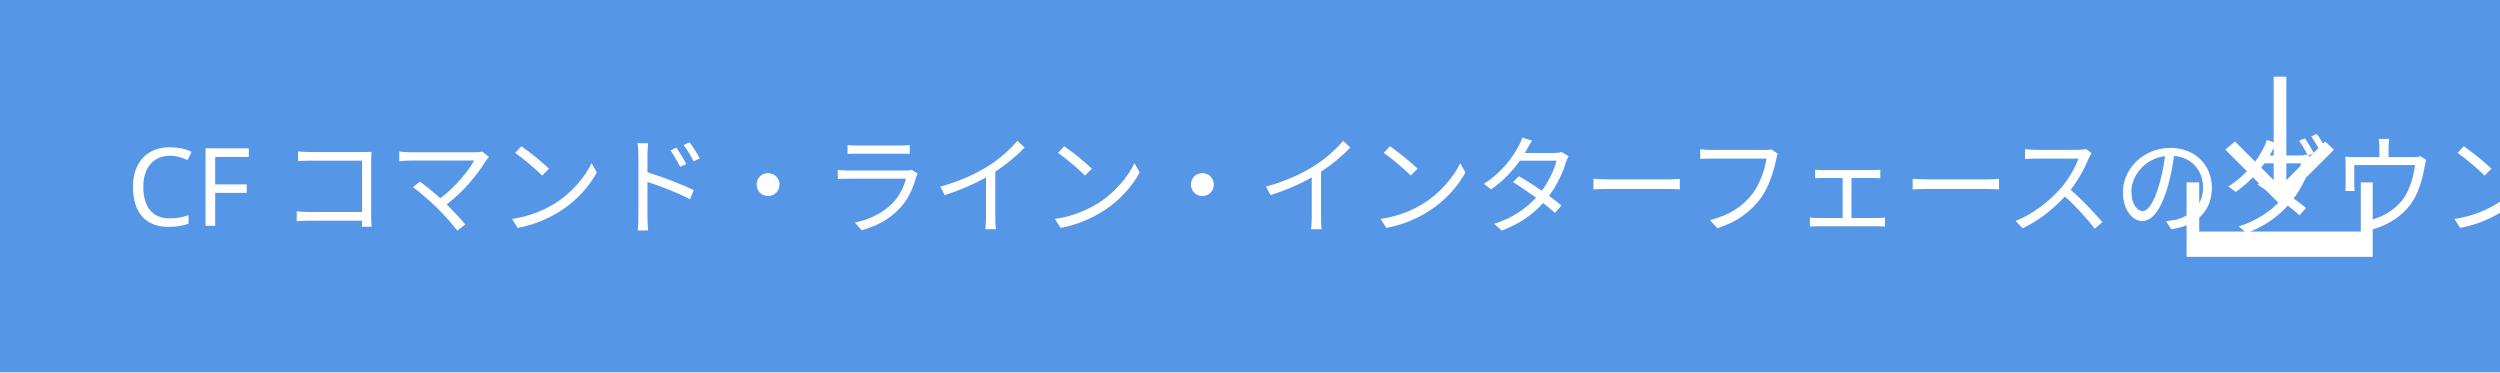
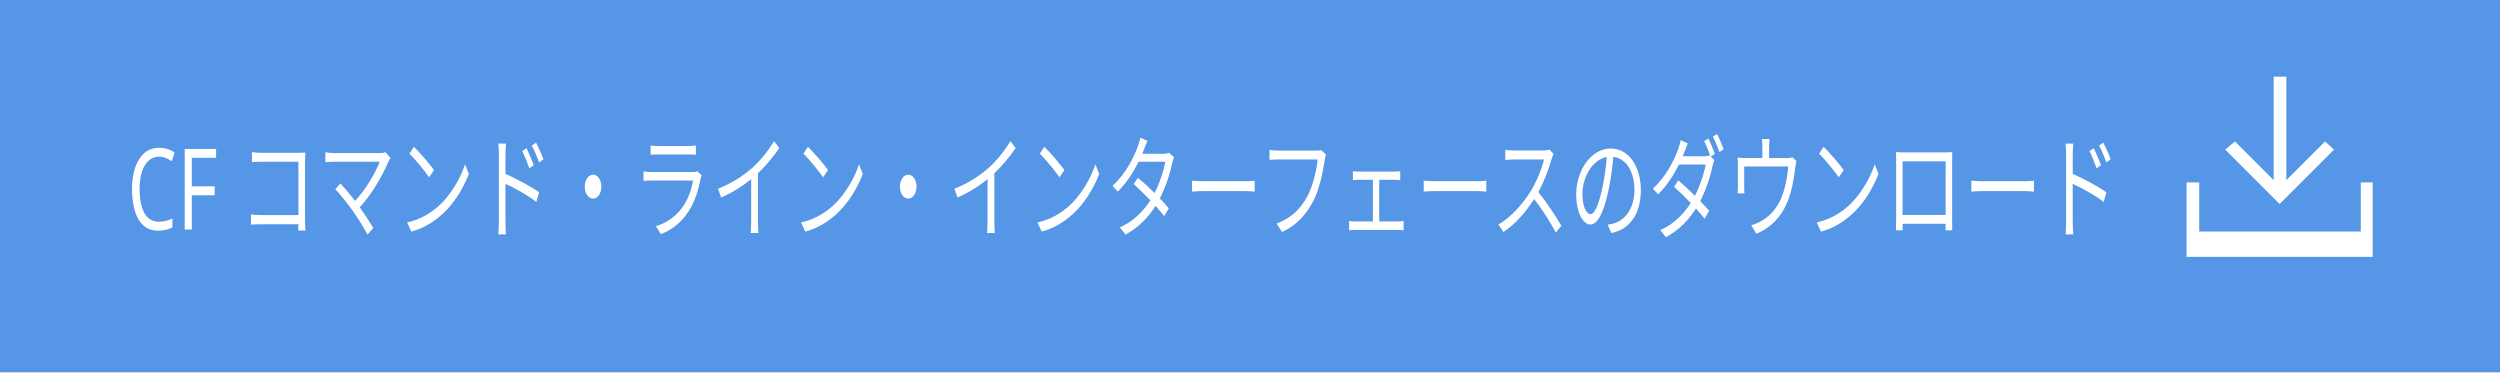
<svg xmlns="http://www.w3.org/2000/svg" version="1.1" id="Layer_1" x="0px" y="0px" width="335.8px" height="50px" viewBox="-159.9 -17 335.8 50" enable-background="new -159.9 -17 335.8 50" xml:space="preserve">
-   <rect x="-159.9" y="-17" fill="#5596E6" width="335.8" height="50" />
-   <text transform="matrix(1 0 0 1 -142.9348 13.3308)" fill="#FFFFFF" font-family="'HelvNeueBoldforIBM'" font-size="14.584">CF コマンド・ライン・インターフェースのダウンロード</text>
-   <g>
-     <polygon fill="#FFFFFF" points="153.6,3.1 152.4,2 147.2,7.2 147.2,-6.7 145.5,-6.7 145.5,7.2 140.3,2 139,3.1 146.3,10.4  " />
-     <polygon fill="#FFFFFF" points="157.2,7.5 157.2,14.1 135.5,14.1 135.5,7.5 133.8,7.5 133.8,14.1 133.8,17.5 135.5,17.5    157.2,17.5 158.8,17.5 158.8,14.1 158.8,7.5  " />
+   <defs id="defs15" />
+   <rect x="-159.9" y="-17" fill="#5596E6" width="335.8" height="50" id="rect3" />
+   <text transform="scale(0.8354906,1.196902)" font-size="14.584" id="text5" x="-170.925" y="11.553" style="font-size:12.668px;fill:#ffffff;font-family:HelvNeueBoldforIBM">CF コマンド・ライン・インターフェースのダウンロード</text>
+   <g id="g7">
+     <polygon fill="#FFFFFF" points="153.6,3.1 152.4,2 147.2,7.2 147.2,-6.7 145.5,-6.7 145.5,7.2 140.3,2 139,3.1 146.3,10.4  " id="polygon9" />
+     <polygon fill="#FFFFFF" points="157.2,7.5 157.2,14.1 135.5,14.1 135.5,7.5 133.8,7.5 133.8,14.1 133.8,17.5 135.5,17.5    157.2,17.5 158.8,17.5 158.8,14.1 158.8,7.5  " id="polygon11" />
  </g>
</svg>
